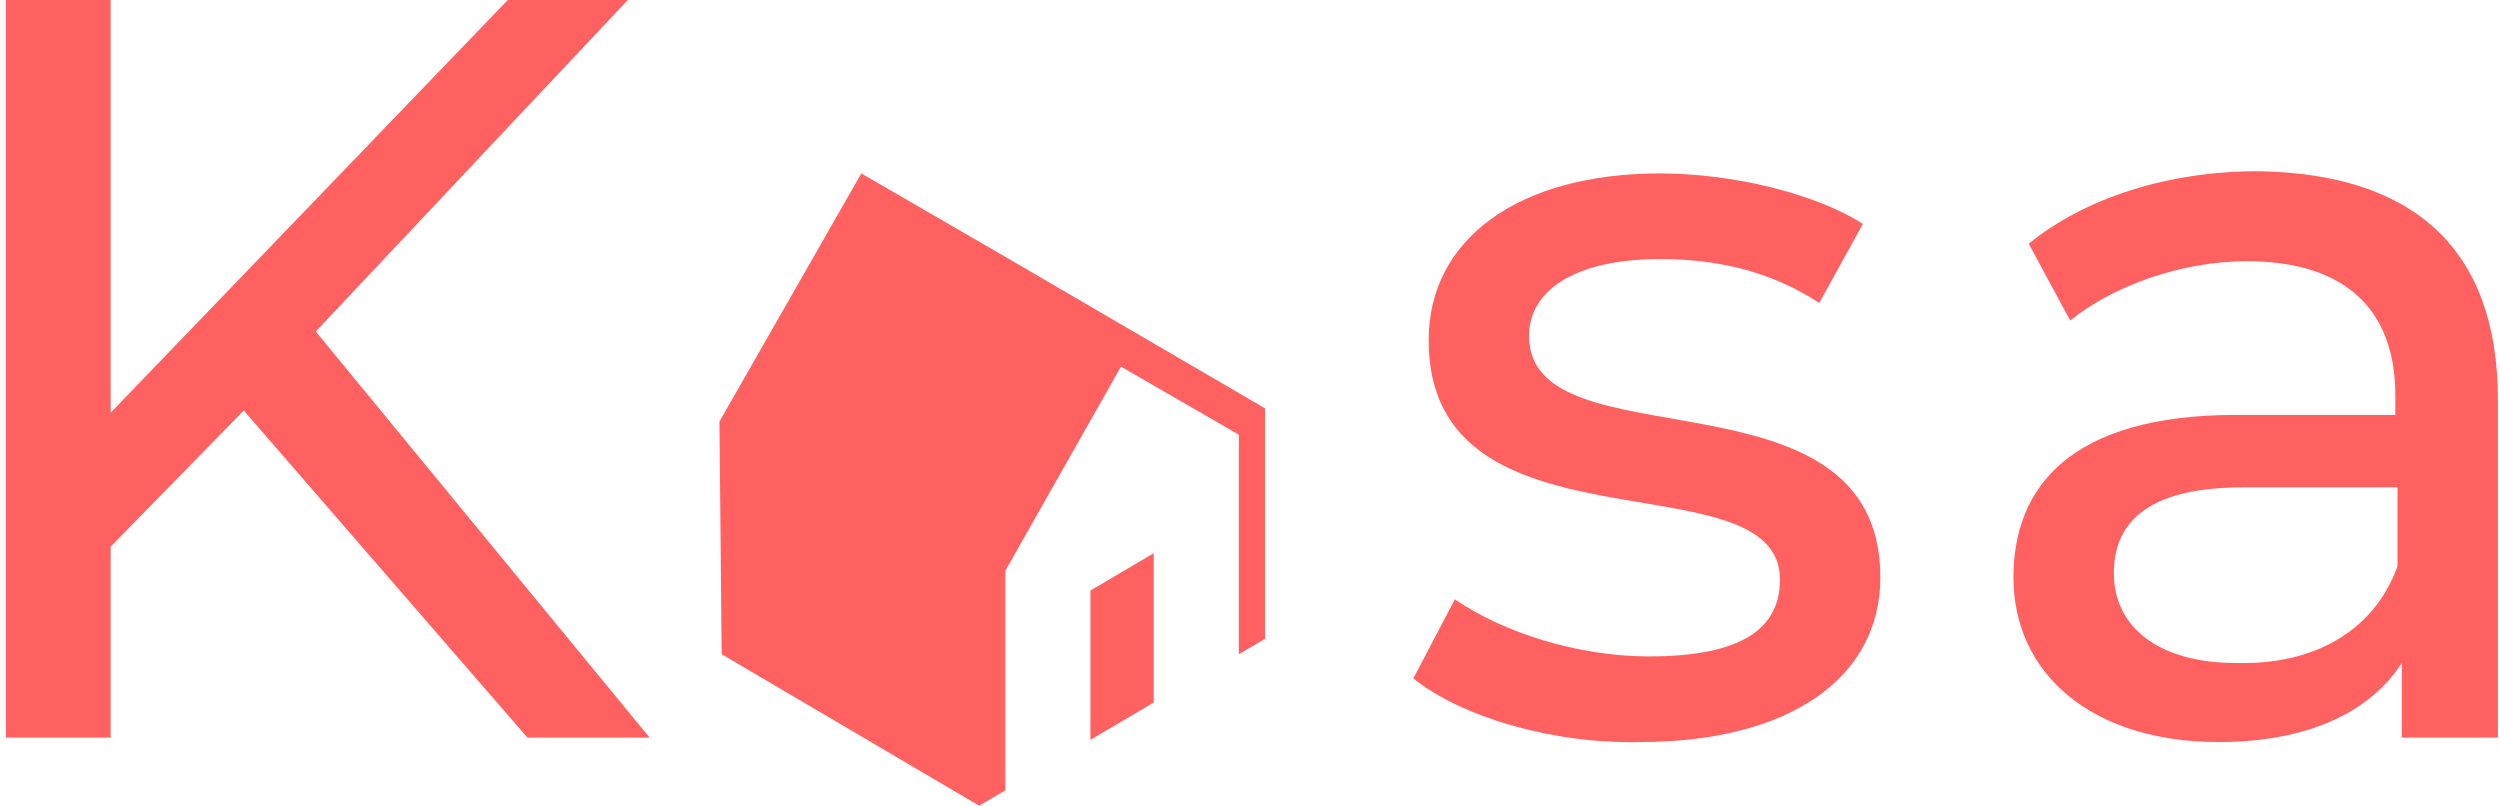
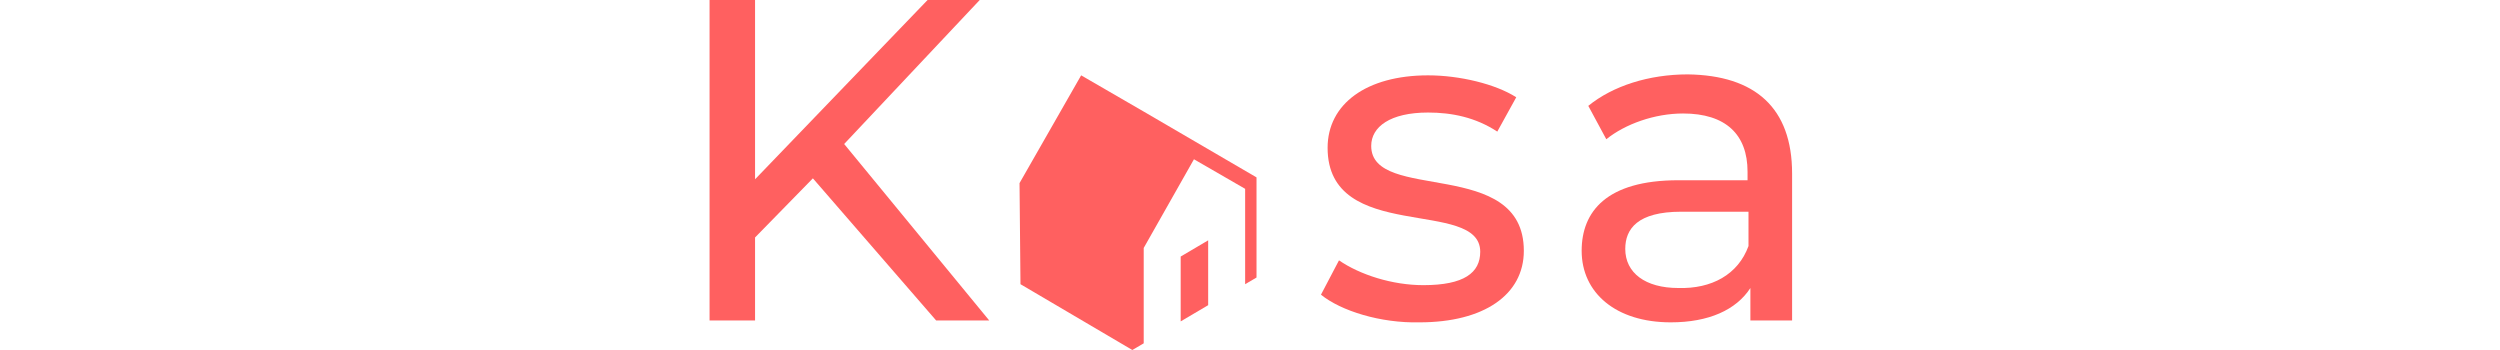
- <svg xmlns="http://www.w3.org/2000/svg" width="211" height="68" viewBox="0 0 211 68" fill="none">
+ <svg xmlns="http://www.w3.org/2000/svg" width="500px" height="70" viewBox="0 0 211 68" fill="none">
  <path d="M20.575 34.648L9.34 46.136V62.256H0.5V0H9.34V34.834L42.859 0H52.988L26.652 27.978L54.83 62.256H44.517L20.575 34.648Z" fill="#FF6060" />
  <path d="M119.289 57.253L122.789 50.583C126.84 53.362 133.102 55.401 139.18 55.401C147.099 55.401 150.23 52.992 150.23 48.916C150.23 38.354 120.578 47.433 120.578 28.719C120.578 20.196 128.129 14.638 140.1 14.638C146.178 14.638 153.176 16.305 157.228 18.899L153.545 25.57C149.309 22.79 144.705 21.864 140.1 21.864C132.734 21.864 129.05 24.643 129.05 28.349C129.05 39.466 158.702 30.387 158.702 48.73C158.702 57.253 150.966 62.627 138.443 62.627C130.892 62.812 123.157 60.403 119.289 57.253Z" fill="#FF6060" />
  <path d="M210.822 33.722V62.256H202.718V55.956C199.956 60.218 194.615 62.627 187.248 62.627C176.566 62.627 169.936 56.883 169.936 48.73C169.936 41.133 174.724 35.019 188.721 35.019H202.166V33.352C202.166 26.125 197.93 22.049 189.642 22.049C184.117 22.049 178.408 24.087 174.724 27.052L171.225 20.567C176.014 16.676 183.012 14.452 190.563 14.452C203.639 14.638 210.822 20.937 210.822 33.722ZM202.35 47.804V41.133H189.274C180.802 41.133 178.408 44.469 178.408 48.36C178.408 52.992 182.275 55.956 188.721 55.956C195.167 56.142 200.324 53.362 202.35 47.804Z" fill="#FF6060" />
  <path d="M92.032 49.842V62.441L97.373 59.291V46.692L92.032 49.842Z" fill="#FF6060" />
  <path d="M106.766 34.463L84.85 21.678L72.694 14.638L60.723 35.575L60.908 55.215L82.64 68L84.85 66.703V48.174L94.611 30.943L104.556 36.687V55.215L106.766 53.918V34.463Z" fill="#FF6060" />
</svg>
